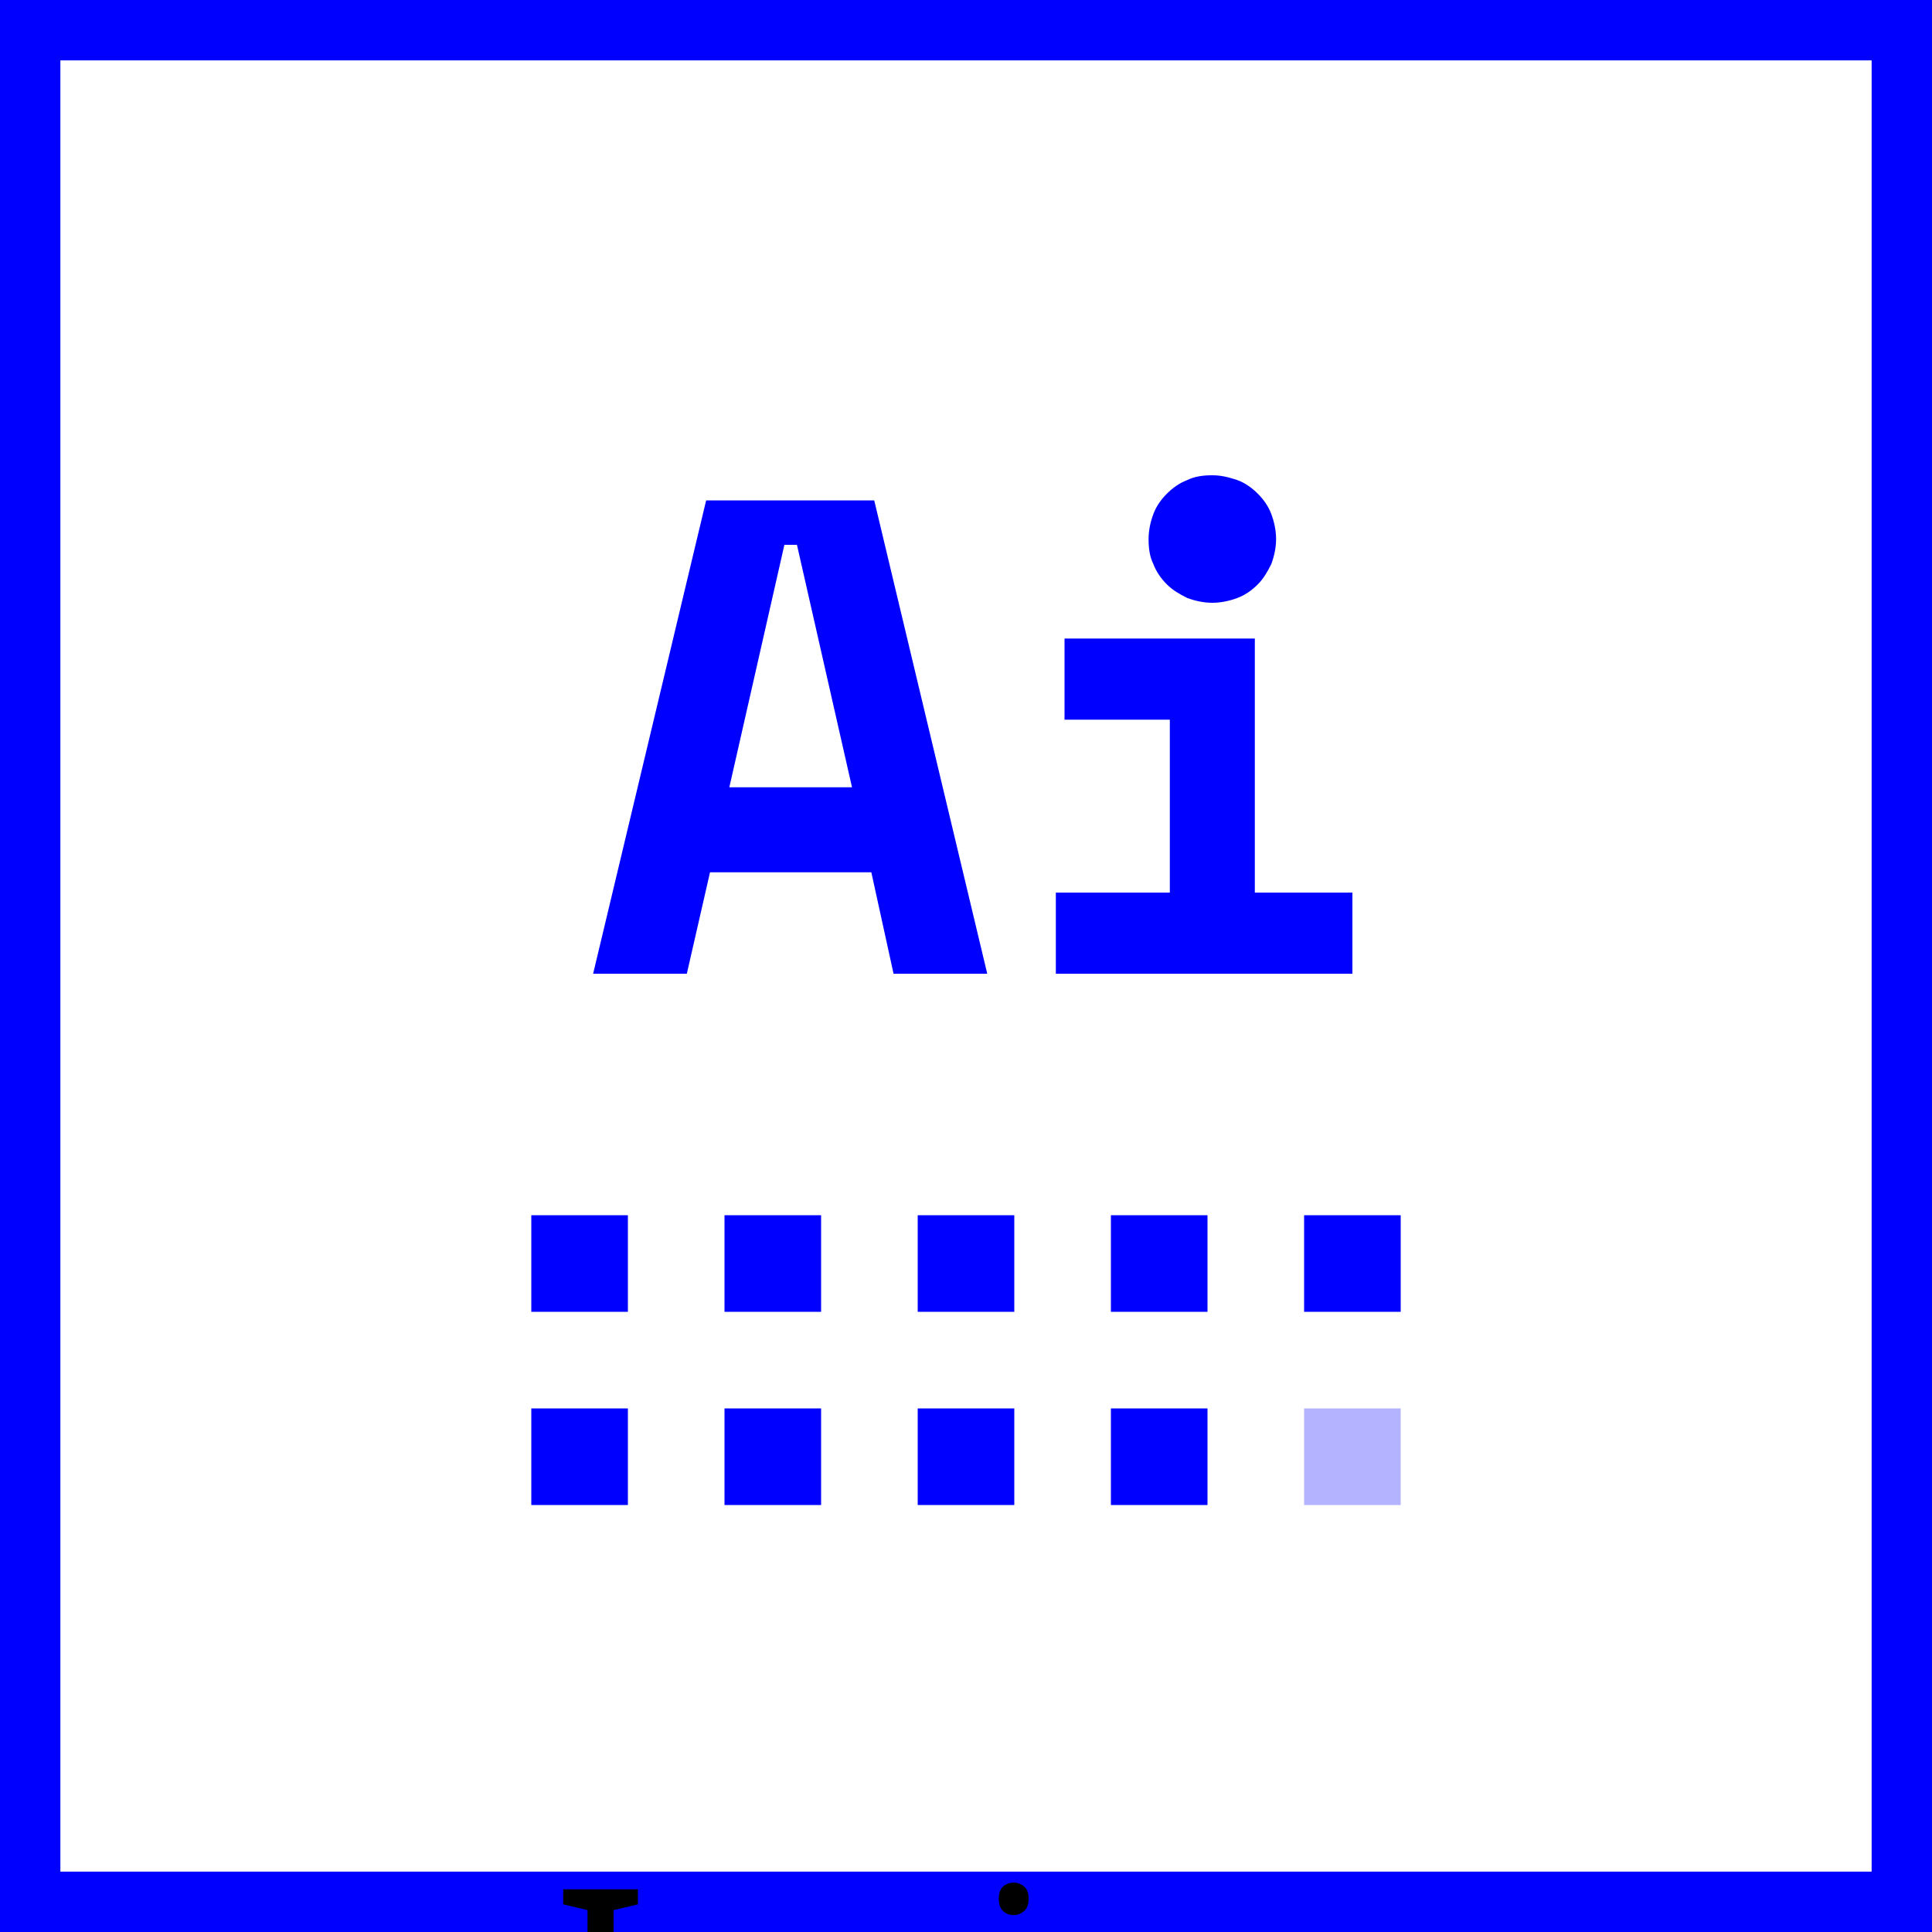
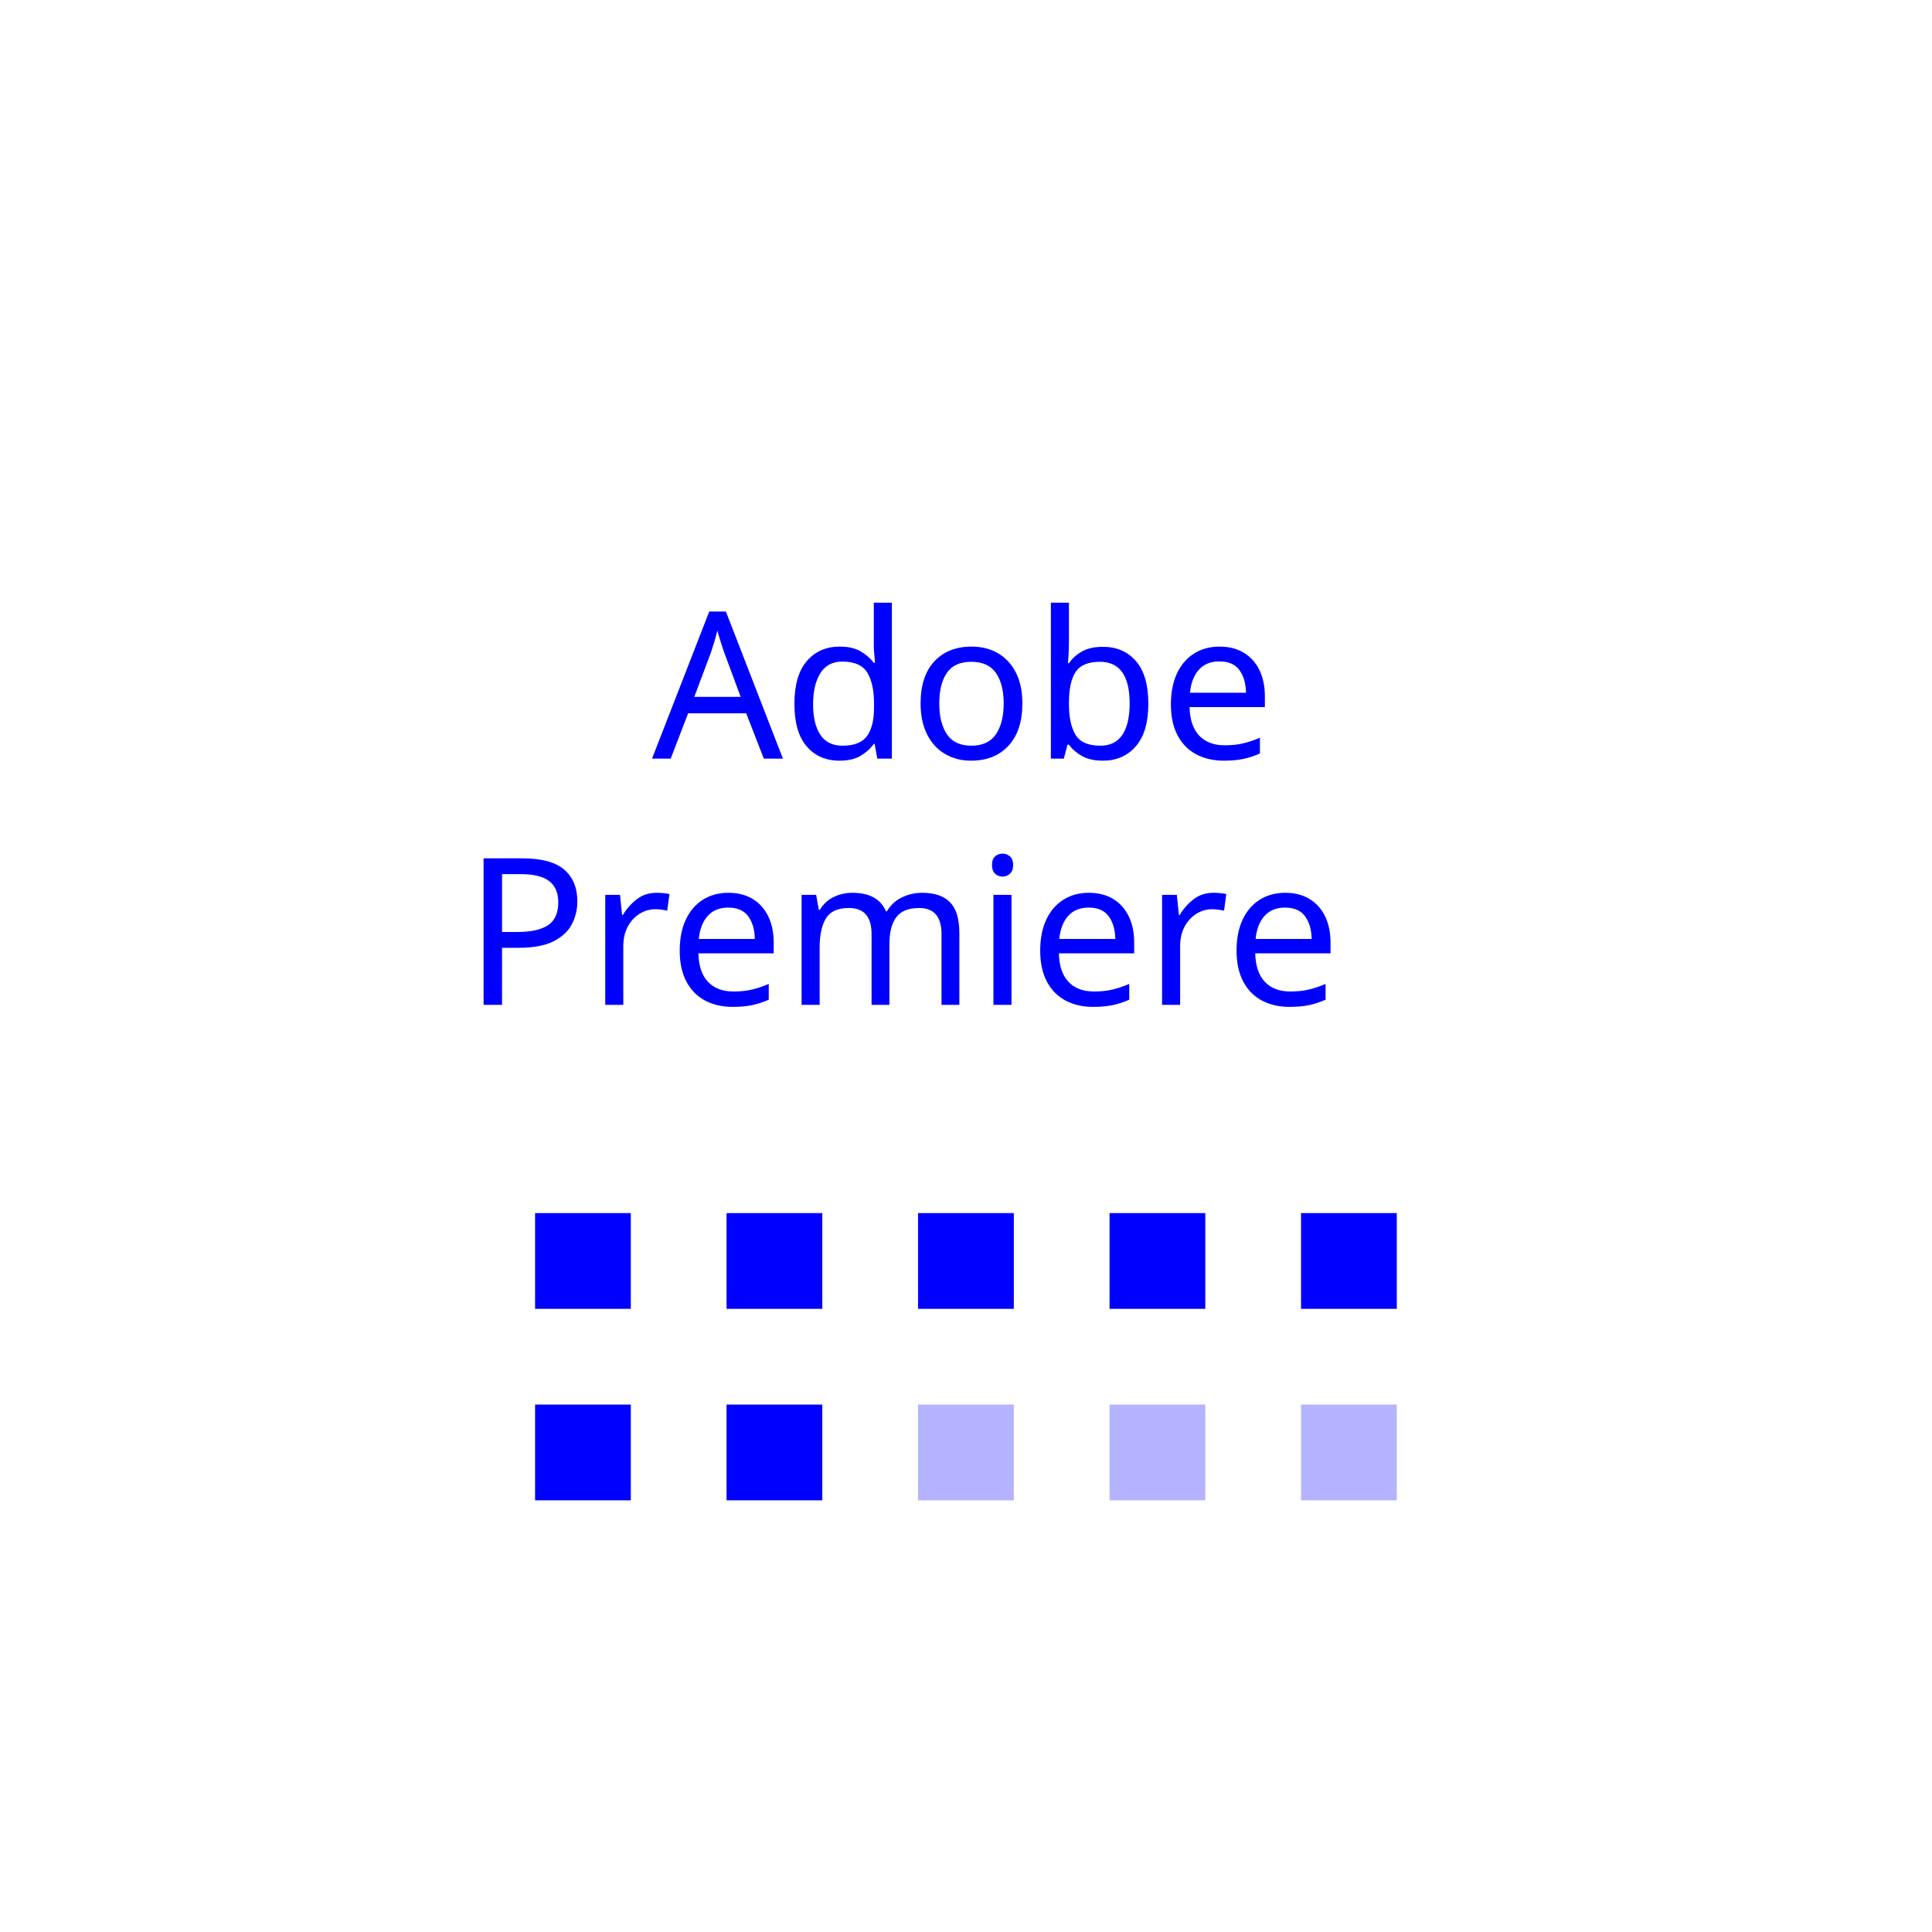
- <svg xmlns="http://www.w3.org/2000/svg" version="1.1" id="Layer_1" x="0px" y="0px" viewBox="1514 0 200 200" enable-background="new 1514 0 200 200" xml:space="preserve">
-   <rect x="1514" fill="none" stroke="#0000FF" stroke-width="12.5" stroke-miterlimit="10" width="200" height="200" />
+ <svg xmlns="http://www.w3.org/2000/svg" version="1.1" id="Layer_1" x="0px" y="0px" viewBox="6997.2 -1701.9 1412.5 1412.5" enable-background="new 6997.2 -1701.9 1412.5 1412.5" xml:space="preserve">
  <g>
-     <g>
-       <path fill="#0000FF" d="M1604.2,90.3h-16.7l-2.4,10.5h-9.7l11.7-49h17.4l11.7,49h-9.7L1604.2,90.3z M1589.5,81.5h12.7l-5.7-25.1    h-1.3L1589.5,81.5z" />
-       <path fill="#0000FF" d="M1623.3,92.4h11.8V74.5h-10.9v-8.4h19.7v26.3h10.1v8.4h-30.7V92.4z M1646.1,55.8c0,0.9-0.2,1.8-0.5,2.6    c-0.4,0.8-0.8,1.5-1.4,2.1c-0.6,0.6-1.3,1.1-2.1,1.4c-0.8,0.3-1.7,0.5-2.6,0.5c-0.9,0-1.8-0.2-2.6-0.5c-0.8-0.4-1.5-0.8-2.1-1.4    c-0.6-0.6-1.1-1.3-1.4-2.1c-0.4-0.8-0.5-1.7-0.5-2.6c0-0.9,0.2-1.8,0.5-2.6c0.3-0.8,0.8-1.5,1.4-2.1c0.6-0.6,1.3-1.1,2.1-1.4    c0.8-0.4,1.7-0.5,2.6-0.5c0.9,0,1.7,0.2,2.6,0.5c0.8,0.3,1.5,0.8,2.1,1.4c0.6,0.6,1.1,1.3,1.4,2.1    C1645.9,54,1646.1,54.9,1646.1,55.8z" />
-     </g>
-     <g>
-       <line fill="none" stroke="#0000FF" stroke-width="10" stroke-miterlimit="10" x1="1569" y1="130.8" x2="1579" y2="130.8" />
-       <line fill="none" stroke="#0000FF" stroke-width="10" stroke-miterlimit="10" x1="1589" y1="130.8" x2="1599" y2="130.8" />
-       <line fill="none" stroke="#0000FF" stroke-width="10" stroke-miterlimit="10" x1="1609" y1="130.8" x2="1619" y2="130.8" />
-       <line fill="none" stroke="#0000FF" stroke-width="10" stroke-miterlimit="10" x1="1629" y1="130.8" x2="1639" y2="130.8" />
-       <line fill="none" stroke="#0000FF" stroke-width="10" stroke-miterlimit="10" x1="1649" y1="130.8" x2="1659" y2="130.8" />
-       <line fill="none" stroke="#0000FF" stroke-width="10" stroke-miterlimit="10" x1="1569" y1="150.8" x2="1579" y2="150.8" />
-       <line fill="none" stroke="#0000FF" stroke-width="10" stroke-miterlimit="10" x1="1589" y1="150.8" x2="1599" y2="150.8" />
-       <line fill="none" stroke="#0000FF" stroke-width="10" stroke-miterlimit="10" x1="1609" y1="150.8" x2="1619" y2="150.8" />
-       <line fill="none" stroke="#0000FF" stroke-width="10" stroke-miterlimit="10" x1="1629" y1="150.8" x2="1639" y2="150.8" />
-       <line opacity="0.3" fill="none" stroke="#0000FF" stroke-width="10" stroke-miterlimit="10" x1="1649" y1="150.8" x2="1659" y2="150.8" />
-     </g>
+     <line fill="none" stroke="#0000FF" stroke-width="70" stroke-miterlimit="10" x1="7388.4" y1="-780" x2="7458.4" y2="-780" />
+     <line fill="none" stroke="#0000FF" stroke-width="70" stroke-miterlimit="10" x1="7528.4" y1="-780" x2="7598.4" y2="-780" />
+     <line fill="none" stroke="#0000FF" stroke-width="70" stroke-miterlimit="10" x1="7668.4" y1="-780" x2="7738.4" y2="-780" />
+     <line fill="none" stroke="#0000FF" stroke-width="70" stroke-miterlimit="10" x1="7808.4" y1="-780" x2="7878.4" y2="-780" />
+     <line fill="none" stroke="#0000FF" stroke-width="70" stroke-miterlimit="10" x1="7948.4" y1="-780" x2="8018.4" y2="-780" />
+     <line fill="none" stroke="#0000FF" stroke-width="70" stroke-miterlimit="10" x1="7388.4" y1="-640" x2="7458.4" y2="-640" />
+     <line fill="none" stroke="#0000FF" stroke-width="70" stroke-miterlimit="10" x1="7528.4" y1="-640" x2="7598.4" y2="-640" />
+     <line opacity="0.3" fill="none" stroke="#0000FF" stroke-width="70" stroke-miterlimit="10" enable-background="new    " x1="7668.4" y1="-640" x2="7738.4" y2="-640" />
+     <line opacity="0.3" fill="none" stroke="#0000FF" stroke-width="70" stroke-miterlimit="10" enable-background="new    " x1="7808.4" y1="-640" x2="7878.4" y2="-640" />
+     <line opacity="0.3" fill="none" stroke="#0000FF" stroke-width="70" stroke-miterlimit="10" enable-background="new    " x1="7948.4" y1="-640" x2="8018.4" y2="-640" />
  </g>
-   <rect x="1540" y="-72" fill="none" width="106" height="60" />
-   <text transform="matrix(1 0 0 1 1550.16 -23)" font-family="'SpaceMono-Bold'" font-size="70">Pr</text>
-   <rect x="1564" y="196" fill="none" width="106" height="60" />
-   <text transform="matrix(1 0 0 1 1571.1 217)">
-     <tspan x="0" y="0" font-family="'SpaceMono-Bold'" font-size="30">Invi</tspan>
-     <tspan x="73.4" y="0" font-family="'SpaceMono-Bold'" font-size="30">-</tspan>
-     <tspan x="9.2" y="36" font-family="'SpaceMono-Bold'" font-size="30">sion</tspan>
+   <text transform="matrix(1 0 0 1 7473.901 -1147.261)">
+     <tspan x="0" y="0" fill="#0000FF" font-family="'SpaceMono-Bold'" font-size="150">Adobe</tspan>
+     <tspan x="-137.7" y="180" fill="#0000FF" font-family="'SpaceMono-Bold'" font-size="150">Premiere</tspan>
  </text>
</svg>
